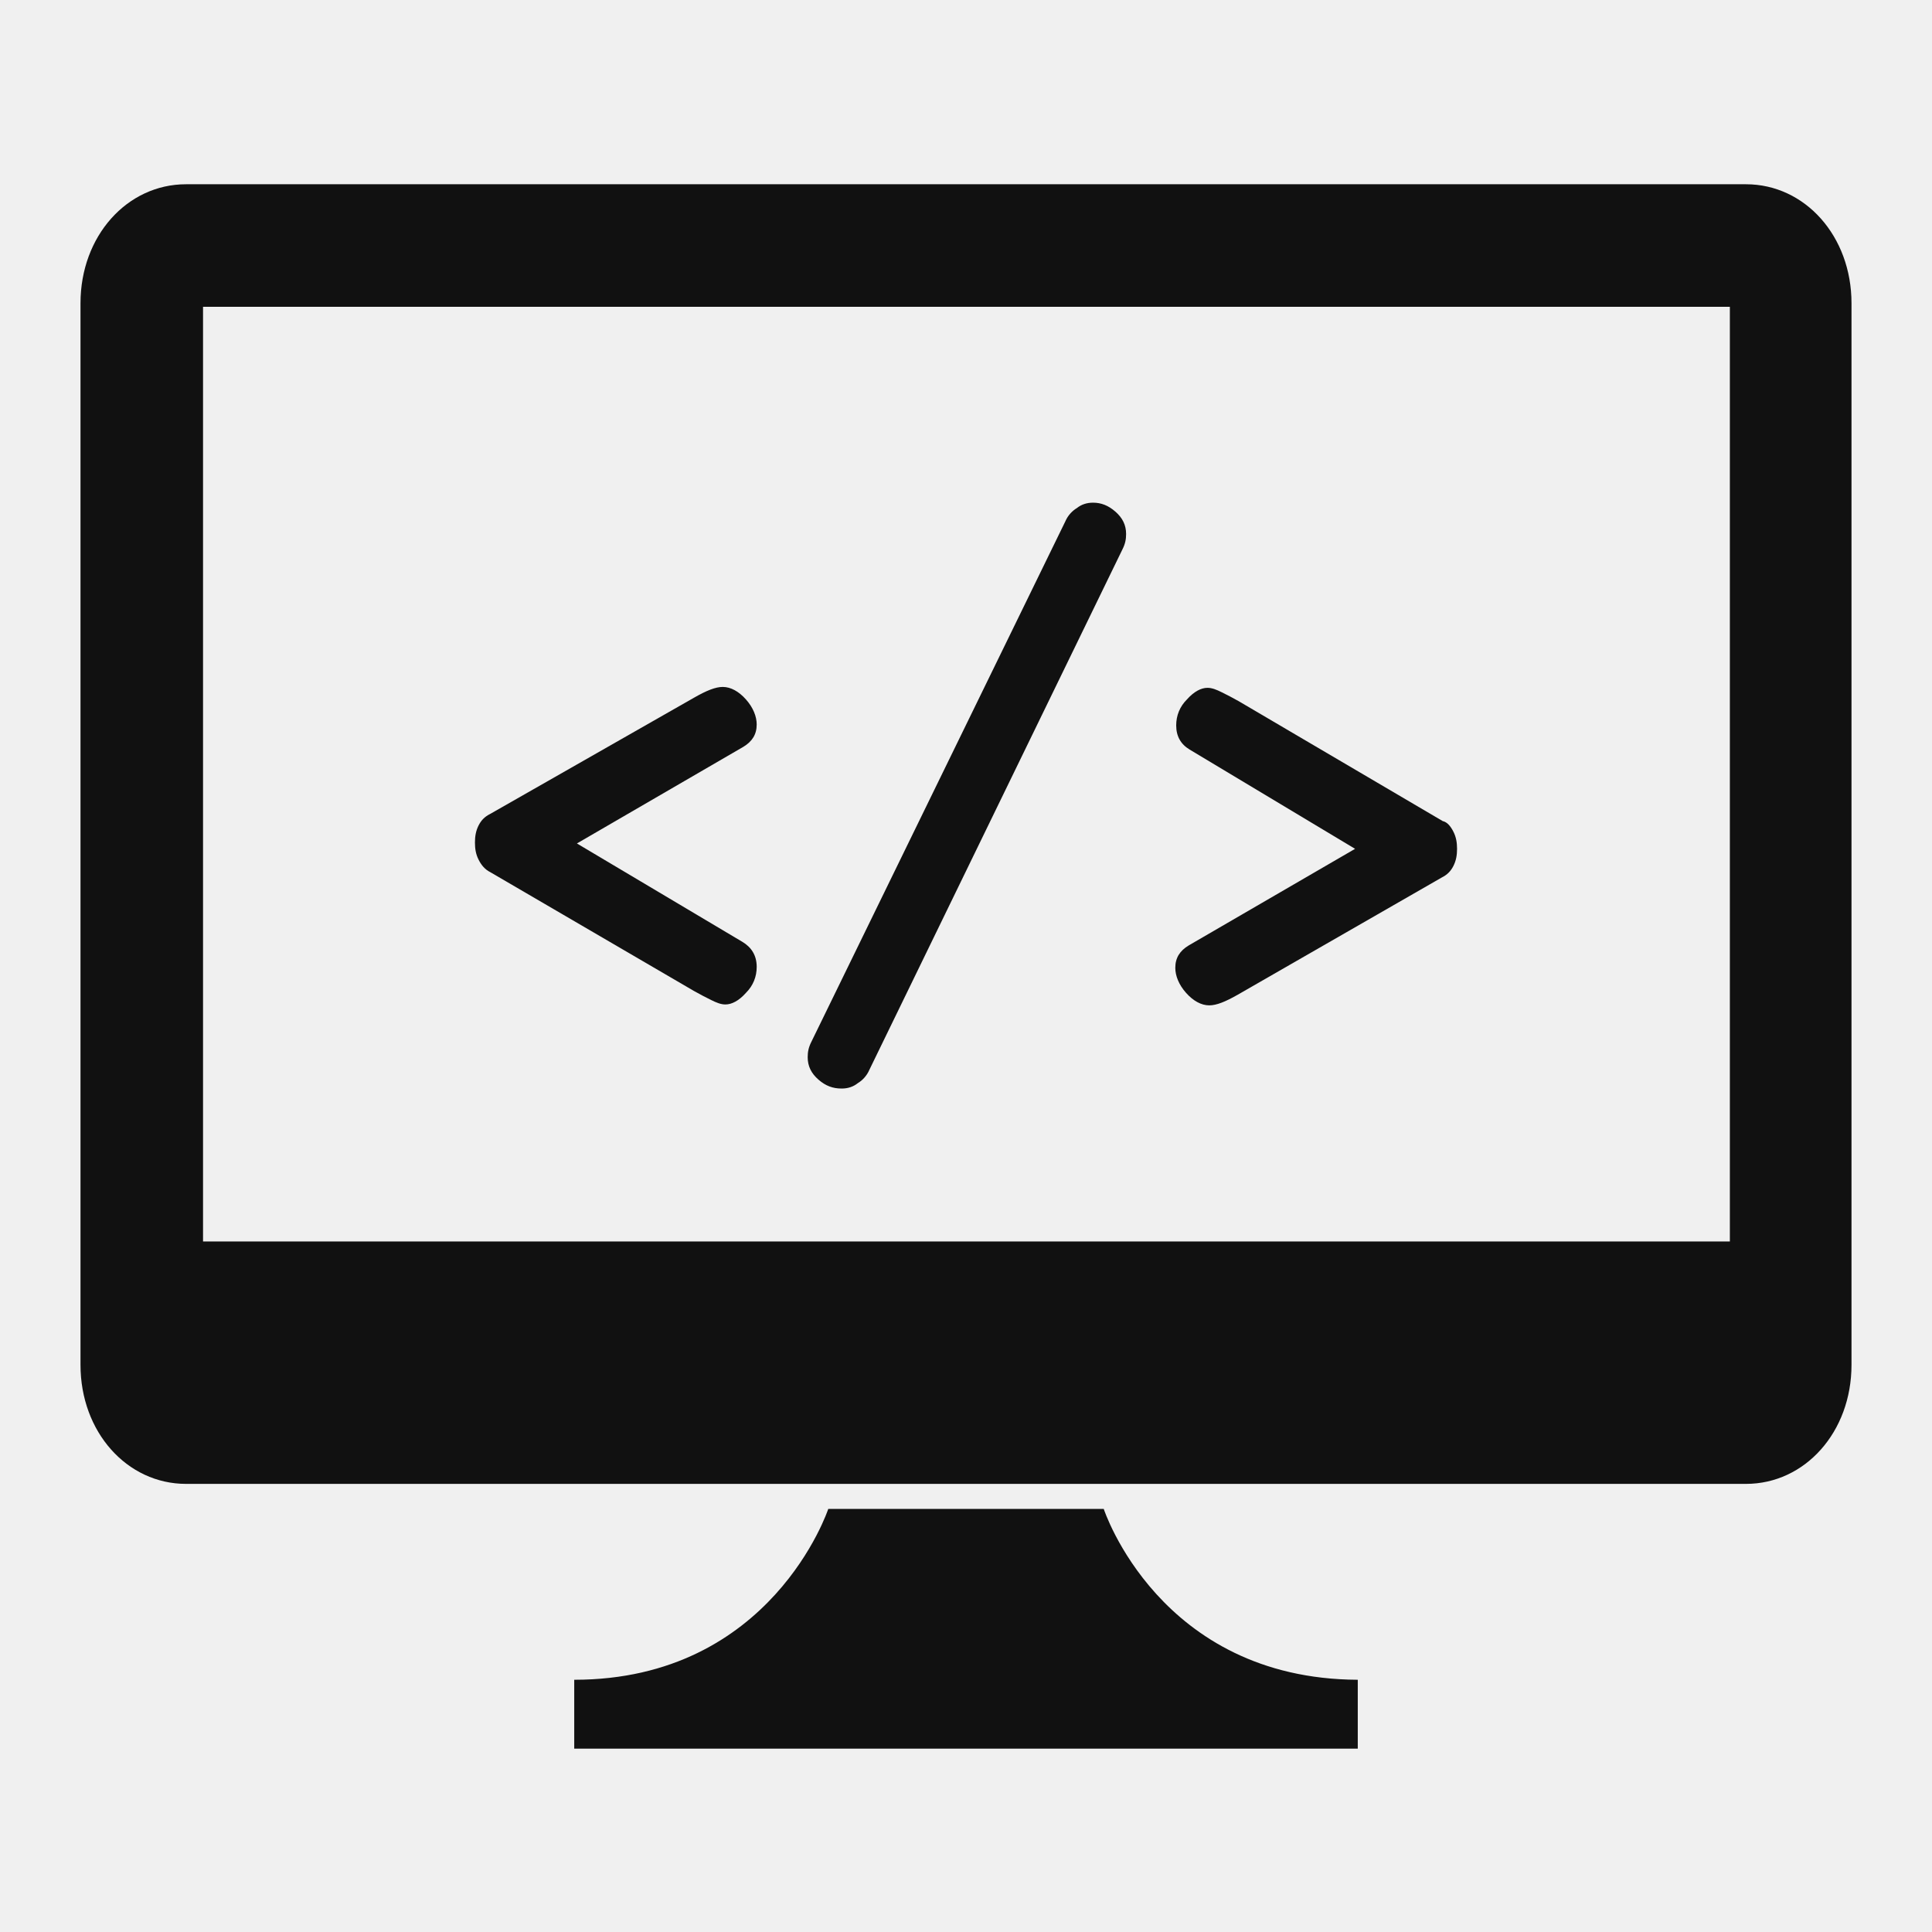
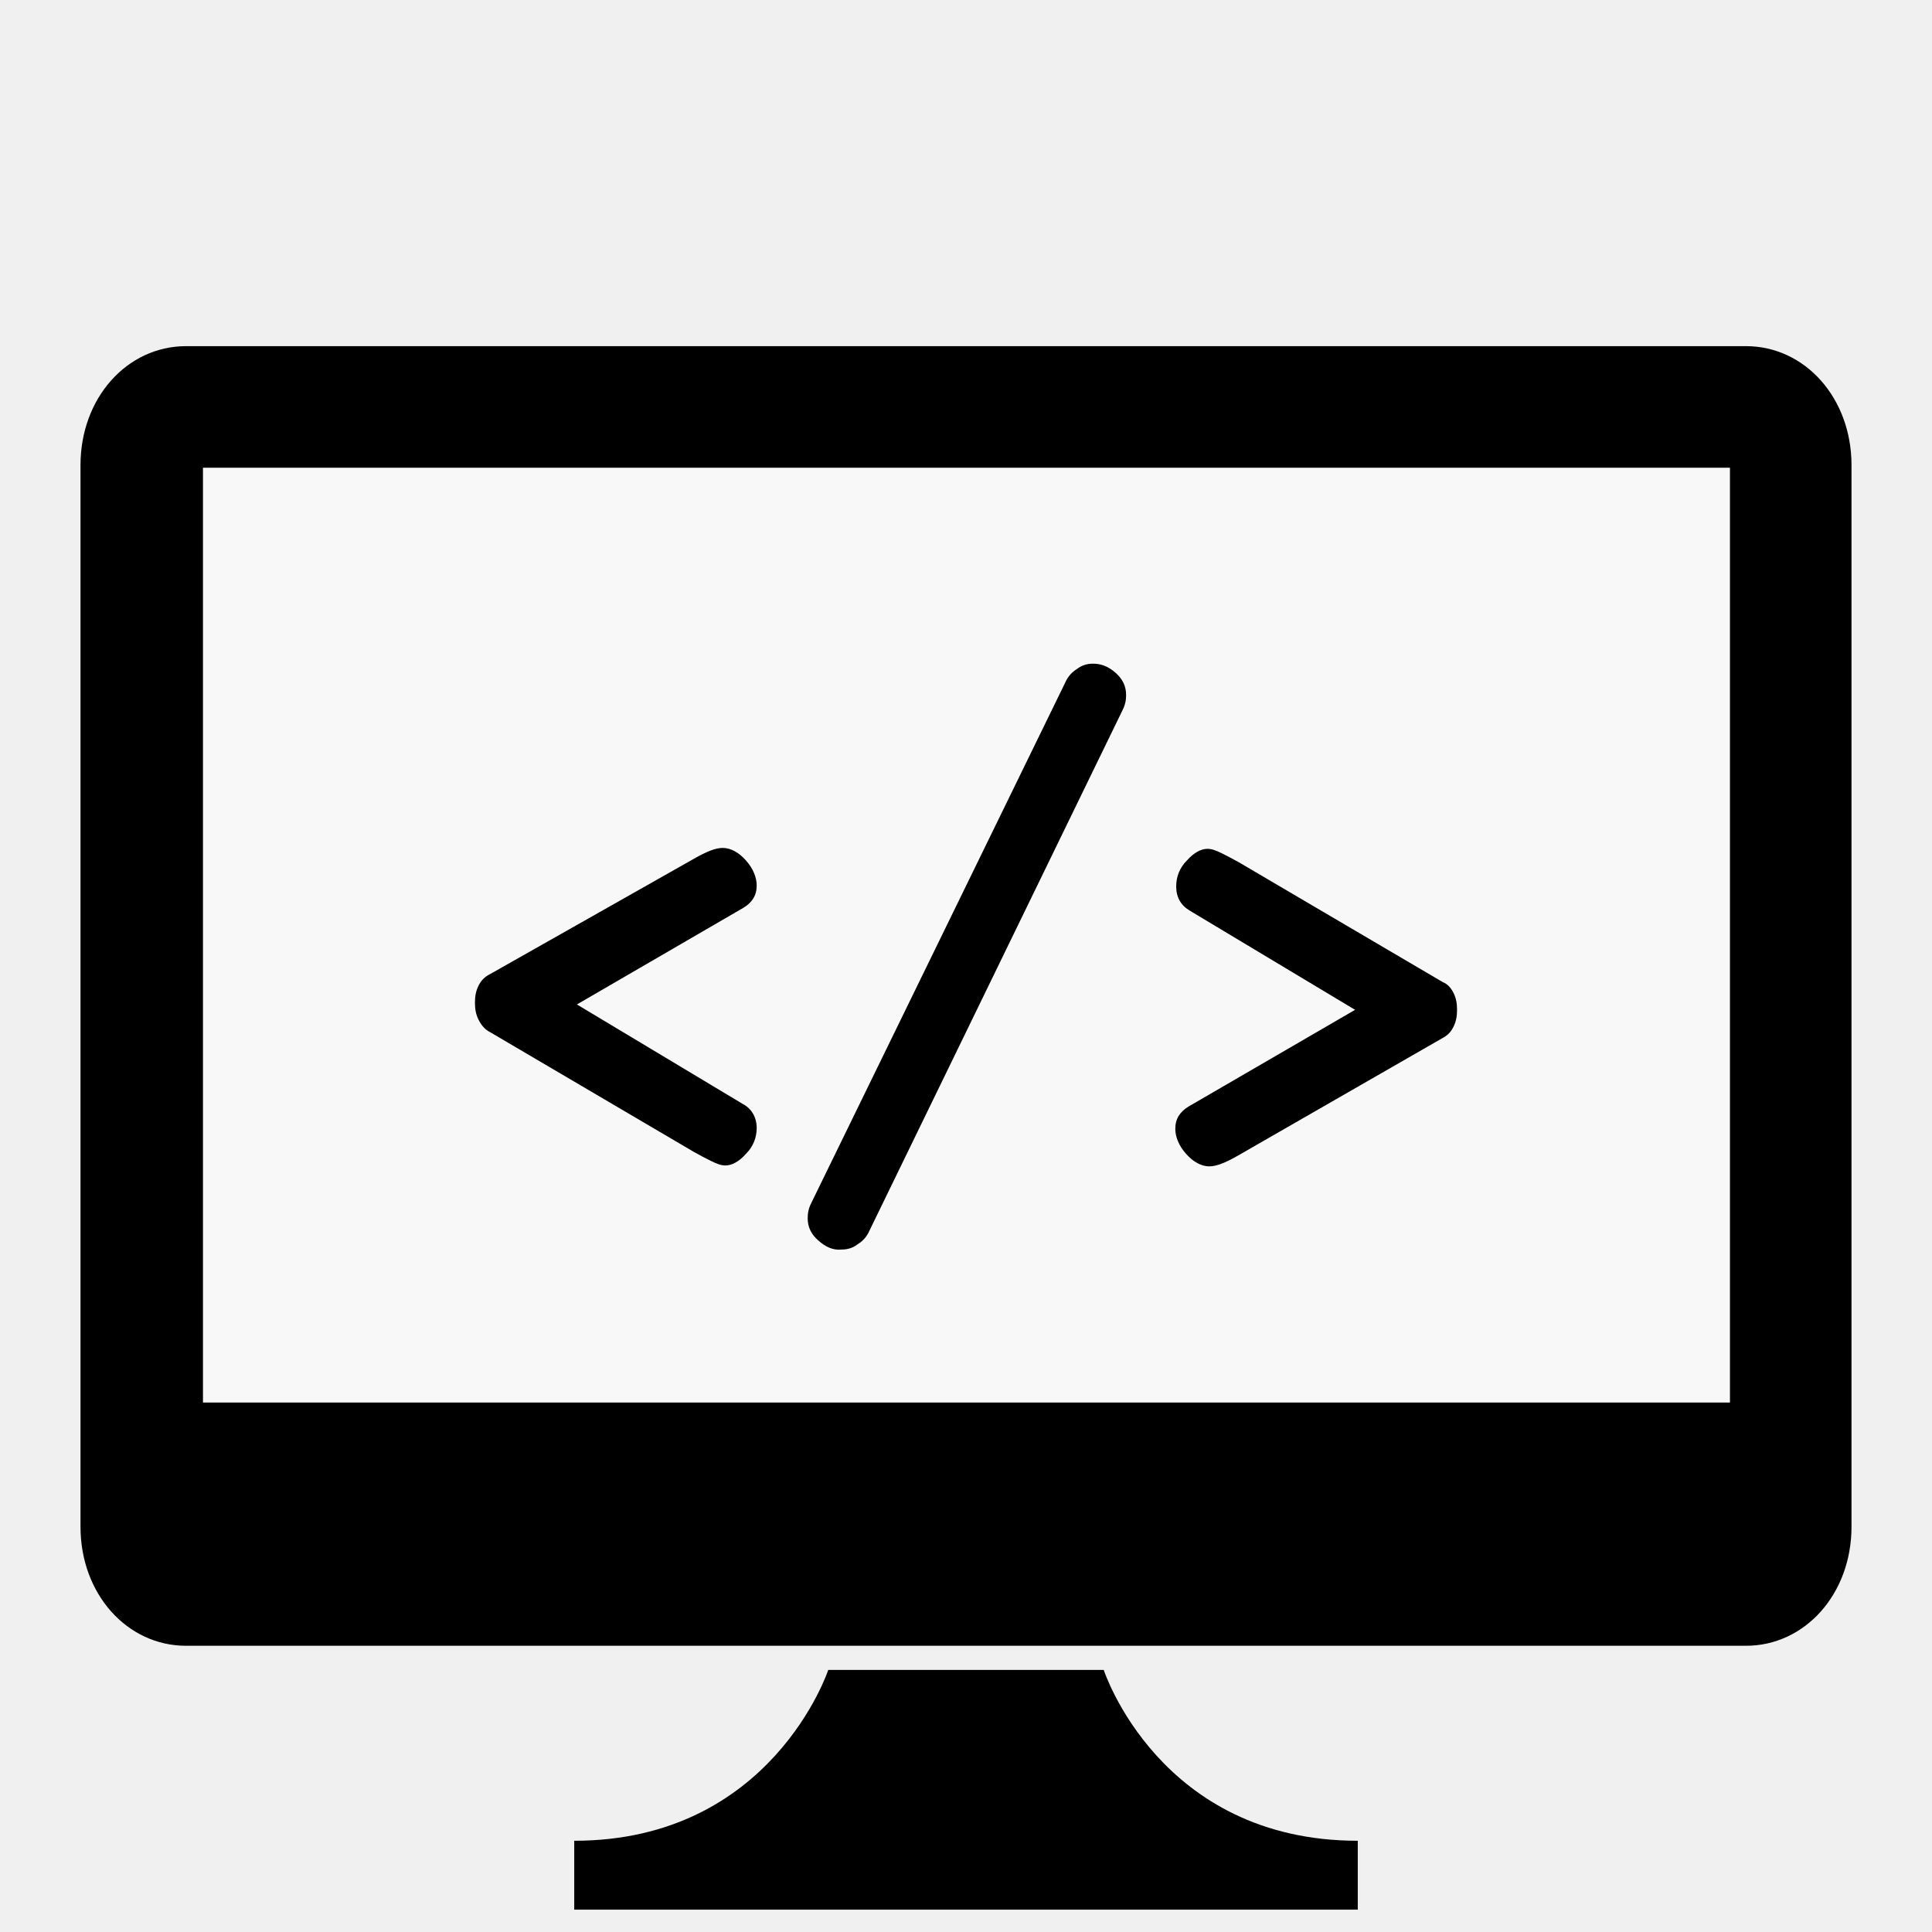
<svg xmlns="http://www.w3.org/2000/svg" id="webDevIcon" class="rightNavSVG" viewBox="0 0 216 216">
-   <style>.a{fill:#111;}</style>
-   <rect id="emptyContainerWebDev" width="216" height="216" fill="none" />
-   <g>
-     <path d="M123.4 168.7H92.6c0 0-6.3 19.1-28.4 19.1v7.7h87.6v-7.7C129.6 187.7 123.4 168.7 123.4 168.7z" class="a" />
-     <path d="M195.2 20.6H20.8C14.2 20.6 9 26.4 9 33.9v118.7c0 7.5 5.2 13.3 11.8 13.3h174.4c6.6 0 11.8-5.8 11.8-13.3V33.9C207 26.4 201.8 20.6 195.2 20.6zM193.3 138.8H22.7V34.3h170.7V138.8z" class="a" />
-     <g>
-       <path d="M84.6 108.1c0 1.1-0.4 2.1-1.2 2.9 -0.8 0.9-1.6 1.3-2.3 1.3 -0.5 0-1-0.2-1.6-0.5 -0.6-0.3-1.2-0.6-1.9-1L54.8 97.5c-0.6-0.3-1-0.8-1.3-1.4 -0.3-0.6-0.4-1.2-0.4-1.9 0-0.7 0.1-1.3 0.4-1.9 0.3-0.6 0.7-1 1.3-1.3L77.6 78c1.4-0.8 2.4-1.2 3.2-1.2 0.9 0 1.8 0.5 2.6 1.4 0.8 0.9 1.2 1.9 1.2 2.8 0 1.1-0.5 1.9-1.5 2.5L64.5 94.3 83 105.3C84 105.9 84.6 106.8 84.6 108.1z" class="a" />
-       <path d="M91.5 120.7c-0.8-0.7-1.2-1.5-1.2-2.5 0-0.6 0.1-1.1 0.4-1.7l28.4-58.2c0.3-0.7 0.8-1.2 1.3-1.5 0.5-0.4 1.1-0.6 1.8-0.6 0.9 0 1.7 0.3 2.5 1 0.8 0.7 1.2 1.5 1.2 2.5 0 0.6-0.1 1.1-0.4 1.7l-28.3 58.2c-0.3 0.7-0.8 1.2-1.3 1.5 -0.5 0.4-1.1 0.6-1.8 0.6C93.1 121.7 92.3 121.4 91.5 120.7z" class="a" />
-       <path d="M162.5 93c0.3 0.6 0.4 1.2 0.4 1.9 0 0.7-0.1 1.3-0.4 1.9 -0.3 0.6-0.7 1-1.3 1.3l-22.8 13.1c-1.4 0.8-2.4 1.2-3.2 1.2 -0.9 0-1.8-0.5-2.6-1.4s-1.2-1.9-1.2-2.8c0-1.1 0.5-1.9 1.5-2.5l18.6-10.8L133 83.8c-1-0.6-1.5-1.5-1.5-2.7 0-1.1 0.4-2.1 1.2-2.9 0.8-0.9 1.6-1.3 2.3-1.3 0.5 0 1 0.2 1.6 0.5 0.6 0.3 1.2 0.6 1.9 1l22.8 13.4C161.8 91.9 162.2 92.4 162.5 93z" class="a" />
-     </g>
-   </g>
+   <rect id="webDevemptyContainer" width="216" height="216" fill="none" />
+   <path d="M123.4 186.7H92.6c0 0-6.3 19.1-28.4 19.1v7.7h87.6v-7.7C129.6 205.8 123.4 186.7 123.4 186.7z" />
+   <path d="M195.2 38.7H20.8C14.2 38.7 9 44.5 9 52v118.7c0 7.5 5.2 13.3 11.8 13.3h174.4c6.6 0 11.8-5.8 11.8-13.3V52C207 44.5 201.8 38.7 195.2 38.7zM193.3 156.8H22.7V52.3h170.7V156.8z" />
+   <rect id="webDevScreen50" x="22.7" y="52.3" width="170.7" height="104.5" style="fill:#FFF;opacity:0.5" />
+   <path d="M84.6 126.1c0 1.1-0.4 2.1-1.2 2.9 -0.8 0.9-1.6 1.3-2.3 1.3 -0.5 0-1-0.2-1.6-0.5 -0.6-0.3-1.2-0.6-1.9-1l-22.8-13.4c-0.6-0.3-1-0.8-1.3-1.4 -0.3-0.6-0.4-1.2-0.4-1.9 0-0.7 0.1-1.3 0.4-1.9 0.3-0.6 0.7-1 1.3-1.3L77.6 96c1.4-0.8 2.4-1.2 3.2-1.2 0.9 0 1.8 0.5 2.6 1.4 0.8 0.9 1.2 1.9 1.2 2.8 0 1.1-0.5 1.9-1.5 2.5l-18.6 10.8L83 123.4C84 123.9 84.6 124.9 84.6 126.1z" />
+   <path d="M91.5 138.7c-0.8-0.7-1.2-1.5-1.2-2.5 0-0.6 0.1-1.1 0.4-1.7l28.4-58.2c0.3-0.7 0.8-1.2 1.3-1.5 0.5-0.4 1.1-0.6 1.8-0.6 0.9 0 1.7 0.3 2.5 1 0.8 0.7 1.2 1.5 1.2 2.5 0 0.6-0.1 1.1-0.4 1.7l-28.3 58.2c-0.3 0.7-0.8 1.2-1.3 1.5 -0.5 0.4-1.1 0.6-1.8 0.6C93.1 139.8 92.3 139.4 91.5 138.7z" />
+   <path d="M162.5 111c0.3 0.6 0.4 1.2 0.4 1.9 0 0.7-0.1 1.3-0.4 1.9 -0.3 0.6-0.7 1-1.3 1.3l-22.8 13.1c-1.4 0.8-2.4 1.2-3.2 1.2 -0.9 0-1.8-0.5-2.6-1.4s-1.2-1.9-1.2-2.8c0-1.1 0.5-1.9 1.5-2.5l18.6-10.8L133 101.8c-1-0.6-1.5-1.5-1.5-2.7 0-1.1 0.4-2.1 1.2-2.9 0.8-0.9 1.6-1.3 2.3-1.3 0.5 0 1 0.2 1.6 0.5 0.6 0.3 1.2 0.6 1.9 1l22.8 13.4C161.8 110 162.2 110.4 162.5 111z" />
</svg>
